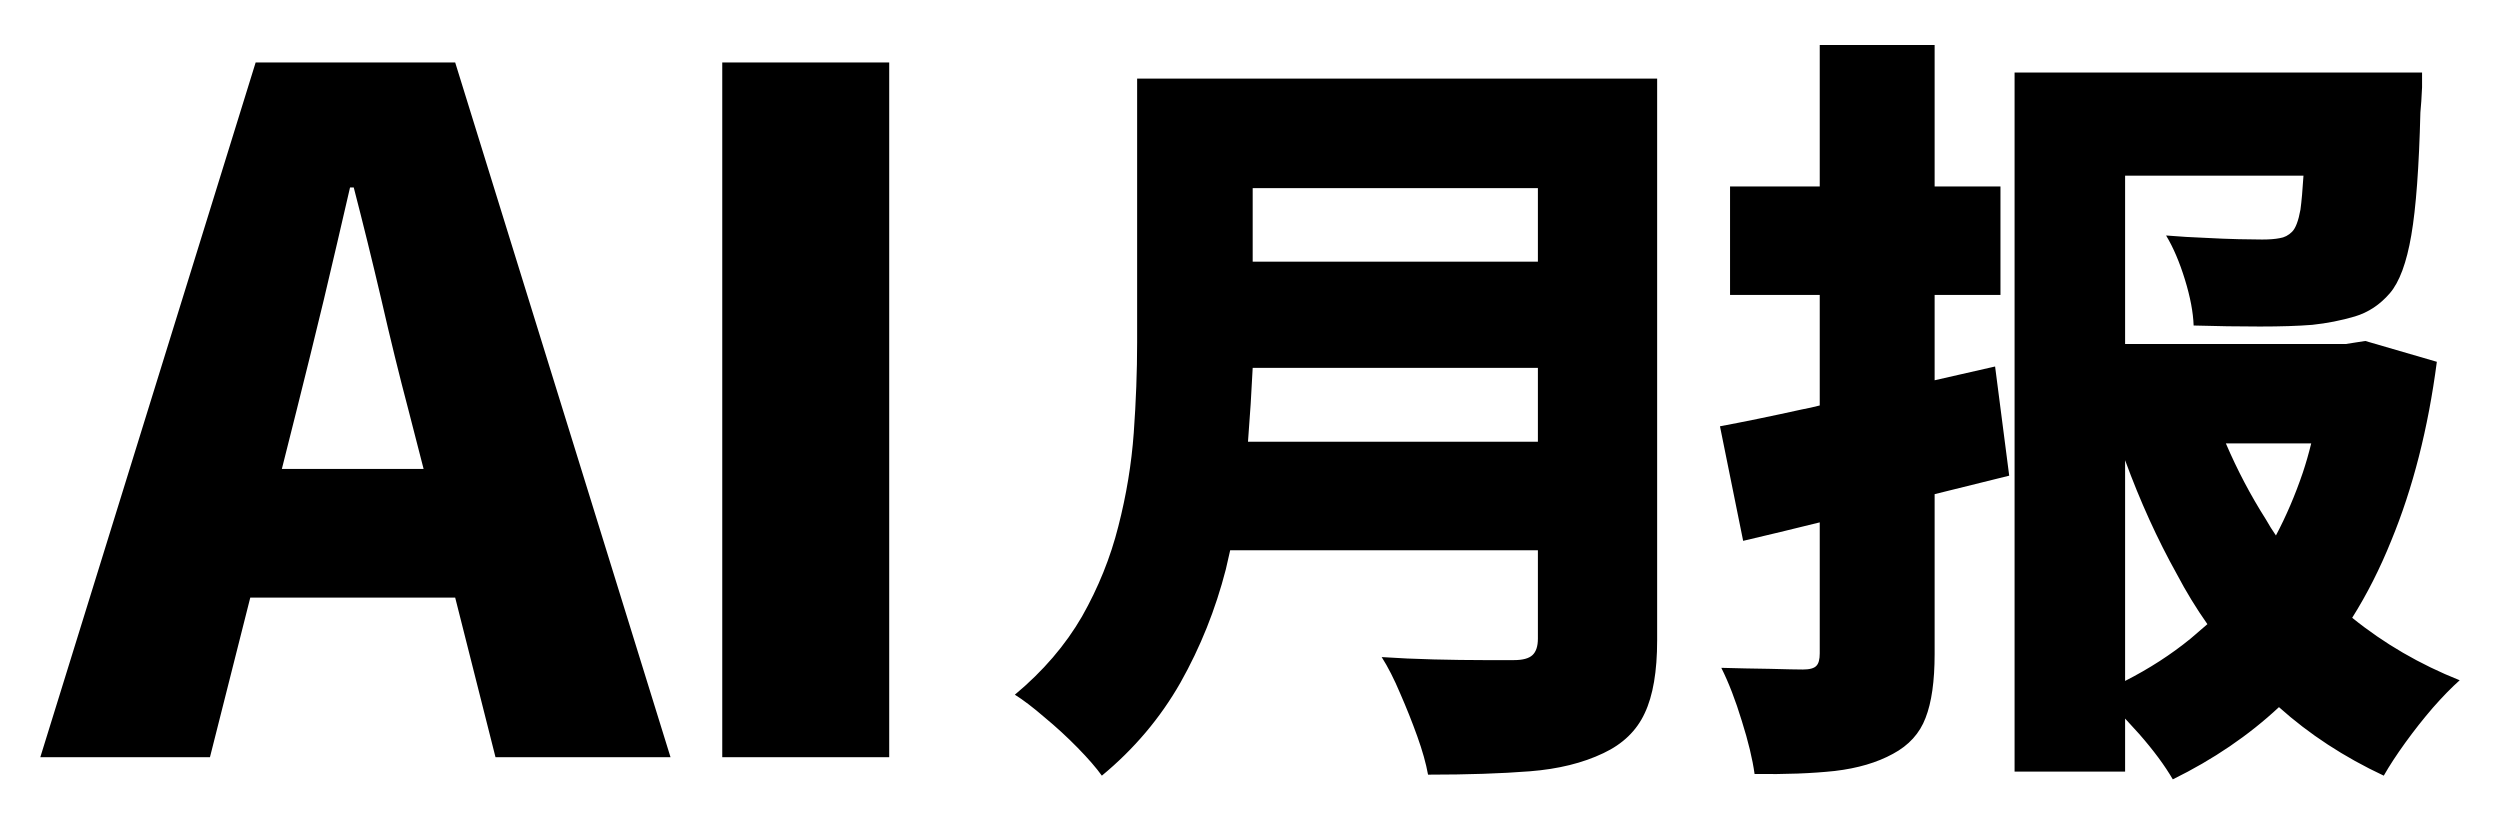
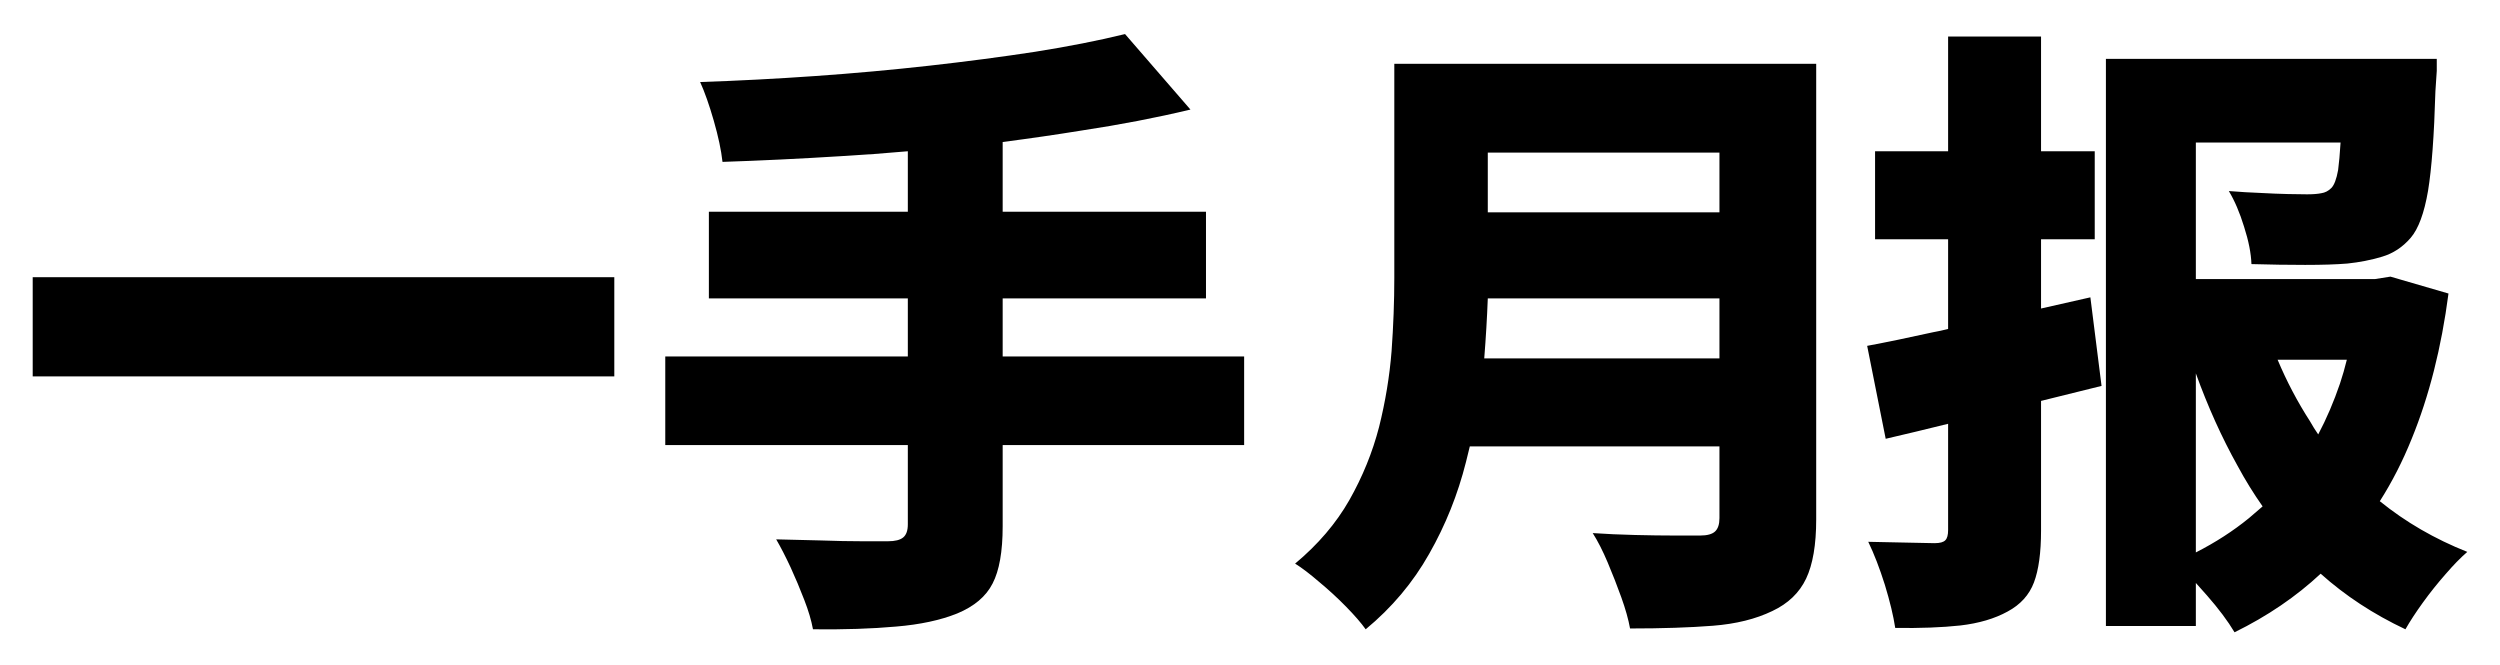
- <svg xmlns="http://www.w3.org/2000/svg" viewBox="0 -122.0 744.2 244.0">
-   <path id="accent" d="M62.5 103.4L12 103.4L76.1-103.4L135.5-103.4L199.6 103.4L147.5 103.4L135.5 55.9L74.5 55.9L62.5 103.4ZM83.9 17.6L126.1 17.6L121.6 0.1Q117.5-15.4 113.5-32.9Q109.4-50.4 105.3-66.2L105.3-66.2L104.2-66.2Q100.5-50.1 96.4-32.8Q92.2-15.4 88.3 0.1L88.3 0.1L83.9 17.6Z M264.7 103.4L215.0 103.4L215.0-103.4L264.7-103.4L264.7 103.4Z" />
-   <path id="ink" d="M338.5-20.0L338.5-98.6L493.3-98.6L493.3 68.6Q493.3 82.5 489.6 90.3Q486.0 98.1 477.3 102.2L477.3 102.2Q468.1 106.6 455.4 107.6Q442.7 108.6 425.1 108.6L425.1 108.6Q424.2 103.6 421.9 97.2Q419.6 90.8 416.8 84.4Q414.1 78.0 411.3 73.6L411.3 73.6Q418.7 74.1 426.8 74.3Q434.9 74.5 441.6 74.5L441.6 74.5L450.7 74.5Q454.6 74.5 456.2 73.0Q457.8 71.5 457.8 68.1L457.8 68.1L457.8 41.8L366.2 41.8Q365.5 44.8 364.9 47.5L364.9 47.5Q360.3 65.4 351.4 81.2Q342.4 97.0 328.0 108.9L328.0 108.9Q325.5 105.4 320.8 100.6Q316.1 95.8 310.9 91.5Q305.8 87.1 302.1 84.8L302.1 84.8Q314.7 74.3 322.1 61.5Q329.4 48.6 332.9 34.7Q336.5 20.7 337.5 6.8Q338.5-7.2 338.5-20.0L338.5-20.0ZM457.8-12.5L372.9-12.5Q372.4-1.9 371.5 9.5L371.5 9.5L457.8 9.5L457.8-12.5ZM457.8-66.0L372.9-66.0L372.9-44.1L457.8-44.1L457.8-66.0Z M599.7 107.7L599.7-100.4L721.0-100.4L721.0-96.0Q720.8-91.5 720.5-88.5L720.5-88.5Q719.9-64.2 717.8-52.0Q715.7-39.7 711.4-34.7Q707.0-29.6 701.0-27.8Q694.9-26.0 688.3-25.3L688.3-25.3Q682.1-24.8 672.7-24.8Q663.3-24.8 653.0-25.1L653.0-25.1Q652.8-31.0 650.4-38.8Q648.0-46.6 644.8-51.9L644.8-51.9Q650.9-51.4 656.4-51.2Q661.9-50.9 666.4-50.8Q670.9-50.7 673.4-50.7L673.4-50.7Q676.6-50.7 678.6-51.1Q680.7-51.4 682.3-53.0Q683.9-54.6 684.8-59.6L684.8-59.6Q685.3-63.3 685.7-69.7L685.7-69.7L632.6-69.7L632.6-19.6L698.3-19.6L704.1-20.5L725.4-14.3Q721.5 15.5 711.8 39.0L711.8 39.0Q706.8 51.4 700.2 61.9L700.2 61.9Q714.4 73.4 732.2 80.5L732.2 80.5Q728.6 83.7 724.2 88.7Q719.9 93.7 716.0 99.1Q712.1 104.5 709.6 108.9L709.6 108.9Q691.9 100.6 678.4 88.5L678.4 88.5Q664.9 101.1 646.8 110L646.8 110Q643.2 103.8 636.8 96.5L636.8 96.5Q634.7 94.2 632.6 91.9L632.6 91.9L632.6 107.7L599.7 107.7ZM518.9 39.0L512.0 4.9Q522.7 2.9 536.3-0.1L536.3-0.1Q539.0-0.6 541.7-1.3L541.7-1.3L541.7-34.2L515.0-34.2L515.0-66.5L541.7-66.5L541.7-108.6L575.9-108.6L575.9-66.5L595.5-66.5L595.5-34.2L575.9-34.2L575.9-8.8Q585.0-10.9 593.9-12.9L593.9-12.9L598.1 19.6Q587.1 22.3 575.9 25.1L575.9 25.1L575.9 72.7Q575.9 84.8 573.2 91.7Q570.6 98.6 563.5 102.4Q556.4 106.3 546.2 107.5Q536.0 108.6 522.3 108.4L522.3 108.4Q521.4 101.8 518.5 92.6Q515.7 83.4 512.4 76.8L512.4 76.8Q519.5 77.0 526.9 77.1Q534.2 77.3 536.7 77.3L536.7 77.3Q539.7 77.3 540.7 76.2Q541.7 75.2 541.7 72.5L541.7 72.5L541.7 33.5Q529.6 36.5 518.9 39.0L518.9 39.0ZM657.1 63.8L657.1 63.8Q652.1 56.7 648.0 48.9L648.0 48.9Q639.3 33.3 632.6 15.0L632.6 15.0L632.6 80.7Q643.4 75.2 652.1 68.1L652.1 68.1Q654.6 66.0 657.1 63.8ZM688.0 10.0L662.6 10.0Q667.7 21.9 674.5 32.6L674.5 32.6Q675.9 35.1 677.5 37.4L677.5 37.4Q682.1 28.7 685.5 18.7L685.5 18.7Q686.9 14.5 688.0 10.0L688.0 10.0Z" />
+ <svg xmlns="http://www.w3.org/2000/svg" viewBox="0 -122.0 917.3 244.0">
+   <path id="accent" d="M12 16.1L12-20.3L225.4-20.3L225.4 16.1L12 16.1Z M412.8-109.5L412.8-109.5L436.8-81.8Q418.0-77.3 396.8-74.1L396.8-74.1Q382.6-71.8 367.9-69.9L367.9-69.9L367.9-44.3L442.5-44.3L442.5-12.5L367.9-12.5L367.9 8.8L456.5 8.8L456.5 41.3L367.9 41.3L367.9 71.1Q367.9 85.0 364.2 92.1Q360.6 99.2 351.2 103.1L351.2 103.1Q342.0 106.8 328.8 107.9Q315.5 109.1 298.3 108.9L298.3 108.9Q297.4 104.0 295.1 98.1Q292.8 92.1 290.1 86.2Q287.3 80.2 284.8 75.9L284.8 75.9Q292.8 76.1 301.2 76.3Q309.5 76.6 316.4 76.6L316.4 76.6L325.8 76.6Q329.7 76.6 331.4 75.2Q333.1 73.8 333.1 70.4L333.1 70.4L333.1 41.3L244.1 41.3L244.1 8.8L333.1 8.8L333.1-12.5L260.1-12.5L260.1-44.3L333.1-44.3L333.1-66.5Q320.8-65.4 308.6-64.7L308.6-64.7Q286.2-63.3 265.1-62.6L265.1-62.6Q264.4-69.0 261.9-77.7Q259.4-86.4 256.9-91.9L256.9-91.9Q277.7-92.6 299.1-94.1Q320.5-95.6 341.0-97.9Q361.5-100.2 379.8-103.0Q398.1-105.9 412.8-109.5Z" />
+   <path id="ink" d="M511.6-20.0L511.6-98.6L666.4-98.6L666.4 68.6Q666.4 82.5 662.7 90.3Q659.0 98.1 650.3 102.2L650.3 102.2Q641.2 106.6 628.5 107.6Q615.8 108.6 598.1 108.6L598.1 108.6Q597.2 103.6 594.9 97.2Q592.6 90.8 589.9 84.4Q587.2 78.0 584.4 73.6L584.4 73.6Q591.7 74.1 599.9 74.3Q608.0 74.5 614.6 74.5L614.6 74.5L623.8 74.5Q627.7 74.5 629.3 73.0Q630.9 71.5 630.9 68.1L630.9 68.1L630.9 41.8L539.3 41.8Q538.6 44.8 537.9 47.5L537.9 47.5Q533.4 65.4 524.4 81.2Q515.5 97.0 501.1 108.9L501.1 108.9Q498.6 105.4 493.9 100.6Q489.2 95.8 484.0 91.5Q478.9 87.1 475.2 84.8L475.2 84.8Q487.8 74.3 495.1 61.5Q502.4 48.6 506.0 34.7Q509.5 20.7 510.6 6.8Q511.6-7.2 511.6-20.0L511.6-20.0ZM630.9-12.5L545.9-12.5Q545.5-1.9 544.6 9.5L544.6 9.5L630.9 9.5L630.9-12.5ZM630.9-66.0L545.9-66.0L545.9-44.1L630.9-44.1L630.9-66.0Z M772.7 107.7L772.7-100.4L894.1-100.4L894.1-96.0Q893.8-91.5 893.6-88.5L893.6-88.5Q892.9-64.2 890.9-52.0Q888.8-39.7 884.5-34.7Q880.1-29.6 874.0-27.8Q868.0-26.0 861.3-25.3L861.3-25.3Q855.2-24.8 845.8-24.8Q836.4-24.8 826.1-25.1L826.1-25.1Q825.9-31.0 823.4-38.8Q821.0-46.6 817.8-51.9L817.8-51.9Q824.0-51.4 829.5-51.2Q835.0-50.9 839.5-50.8Q843.9-50.7 846.5-50.7L846.5-50.7Q849.7-50.7 851.7-51.1Q853.8-51.4 855.4-53.0Q857.0-54.6 857.9-59.6L857.9-59.6Q858.4-63.3 858.8-69.7L858.8-69.7L805.7-69.7L805.7-19.6L871.4-19.6L877.1-20.5L898.4-14.3Q894.5 15.5 884.9 39.0L884.9 39.0Q879.9 51.4 873.2 61.9L873.2 61.9Q887.4 73.4 905.3 80.5L905.3 80.5Q901.6 83.7 897.3 88.7Q892.9 93.7 889.0 99.1Q885.1 104.5 882.6 108.9L882.6 108.9Q865.0 100.6 851.5 88.5L851.5 88.5Q838.0 101.1 819.9 110L819.9 110Q816.2 103.8 809.8 96.5L809.8 96.5Q807.8 94.2 805.7 91.9L805.7 91.9L805.7 107.7L772.7 107.7ZM691.9 39.0L685.1 4.9Q695.8 2.9 709.3-0.1L709.3-0.1Q712.1-0.6 714.8-1.3L714.8-1.3L714.8-34.2L688.0-34.2L688.0-66.5L714.8-66.5L714.8-108.6L748.9-108.6L748.9-66.5L768.6-66.5L768.6-34.2L748.9-34.2L748.9-8.8Q758.1-10.9 767.0-12.9L767.0-12.9L771.1 19.6Q760.1 22.3 748.9 25.1L748.9 25.1L748.9 72.7Q748.9 84.8 746.3 91.7Q743.7 98.6 736.6 102.4Q729.5 106.3 719.3 107.5Q709.1 108.6 695.4 108.4L695.4 108.4Q694.4 101.8 691.6 92.6Q688.7 83.4 685.5 76.8L685.5 76.8Q692.6 77.0 699.9 77.1Q707.3 77.3 709.8 77.3L709.8 77.3Q712.8 77.3 713.8 76.2Q714.8 75.2 714.8 72.5L714.8 72.5L714.8 33.5Q702.7 36.5 691.9 39.0L691.9 39.0ZM830.2 63.8L830.2 63.8Q825.2 56.7 821.0 48.9L821.0 48.9Q812.3 33.3 805.7 15.0L805.7 15.0L805.7 80.7Q816.5 75.2 825.2 68.1L825.2 68.1Q827.7 66.0 830.2 63.8ZM861.1 10.0L835.7 10.0Q840.7 21.9 847.6 32.6L847.6 32.6Q849.0 35.1 850.6 37.4L850.6 37.4Q855.2 28.7 858.6 18.7L858.6 18.7Q860.0 14.5 861.1 10.0L861.1 10.0Z" />
</svg>
